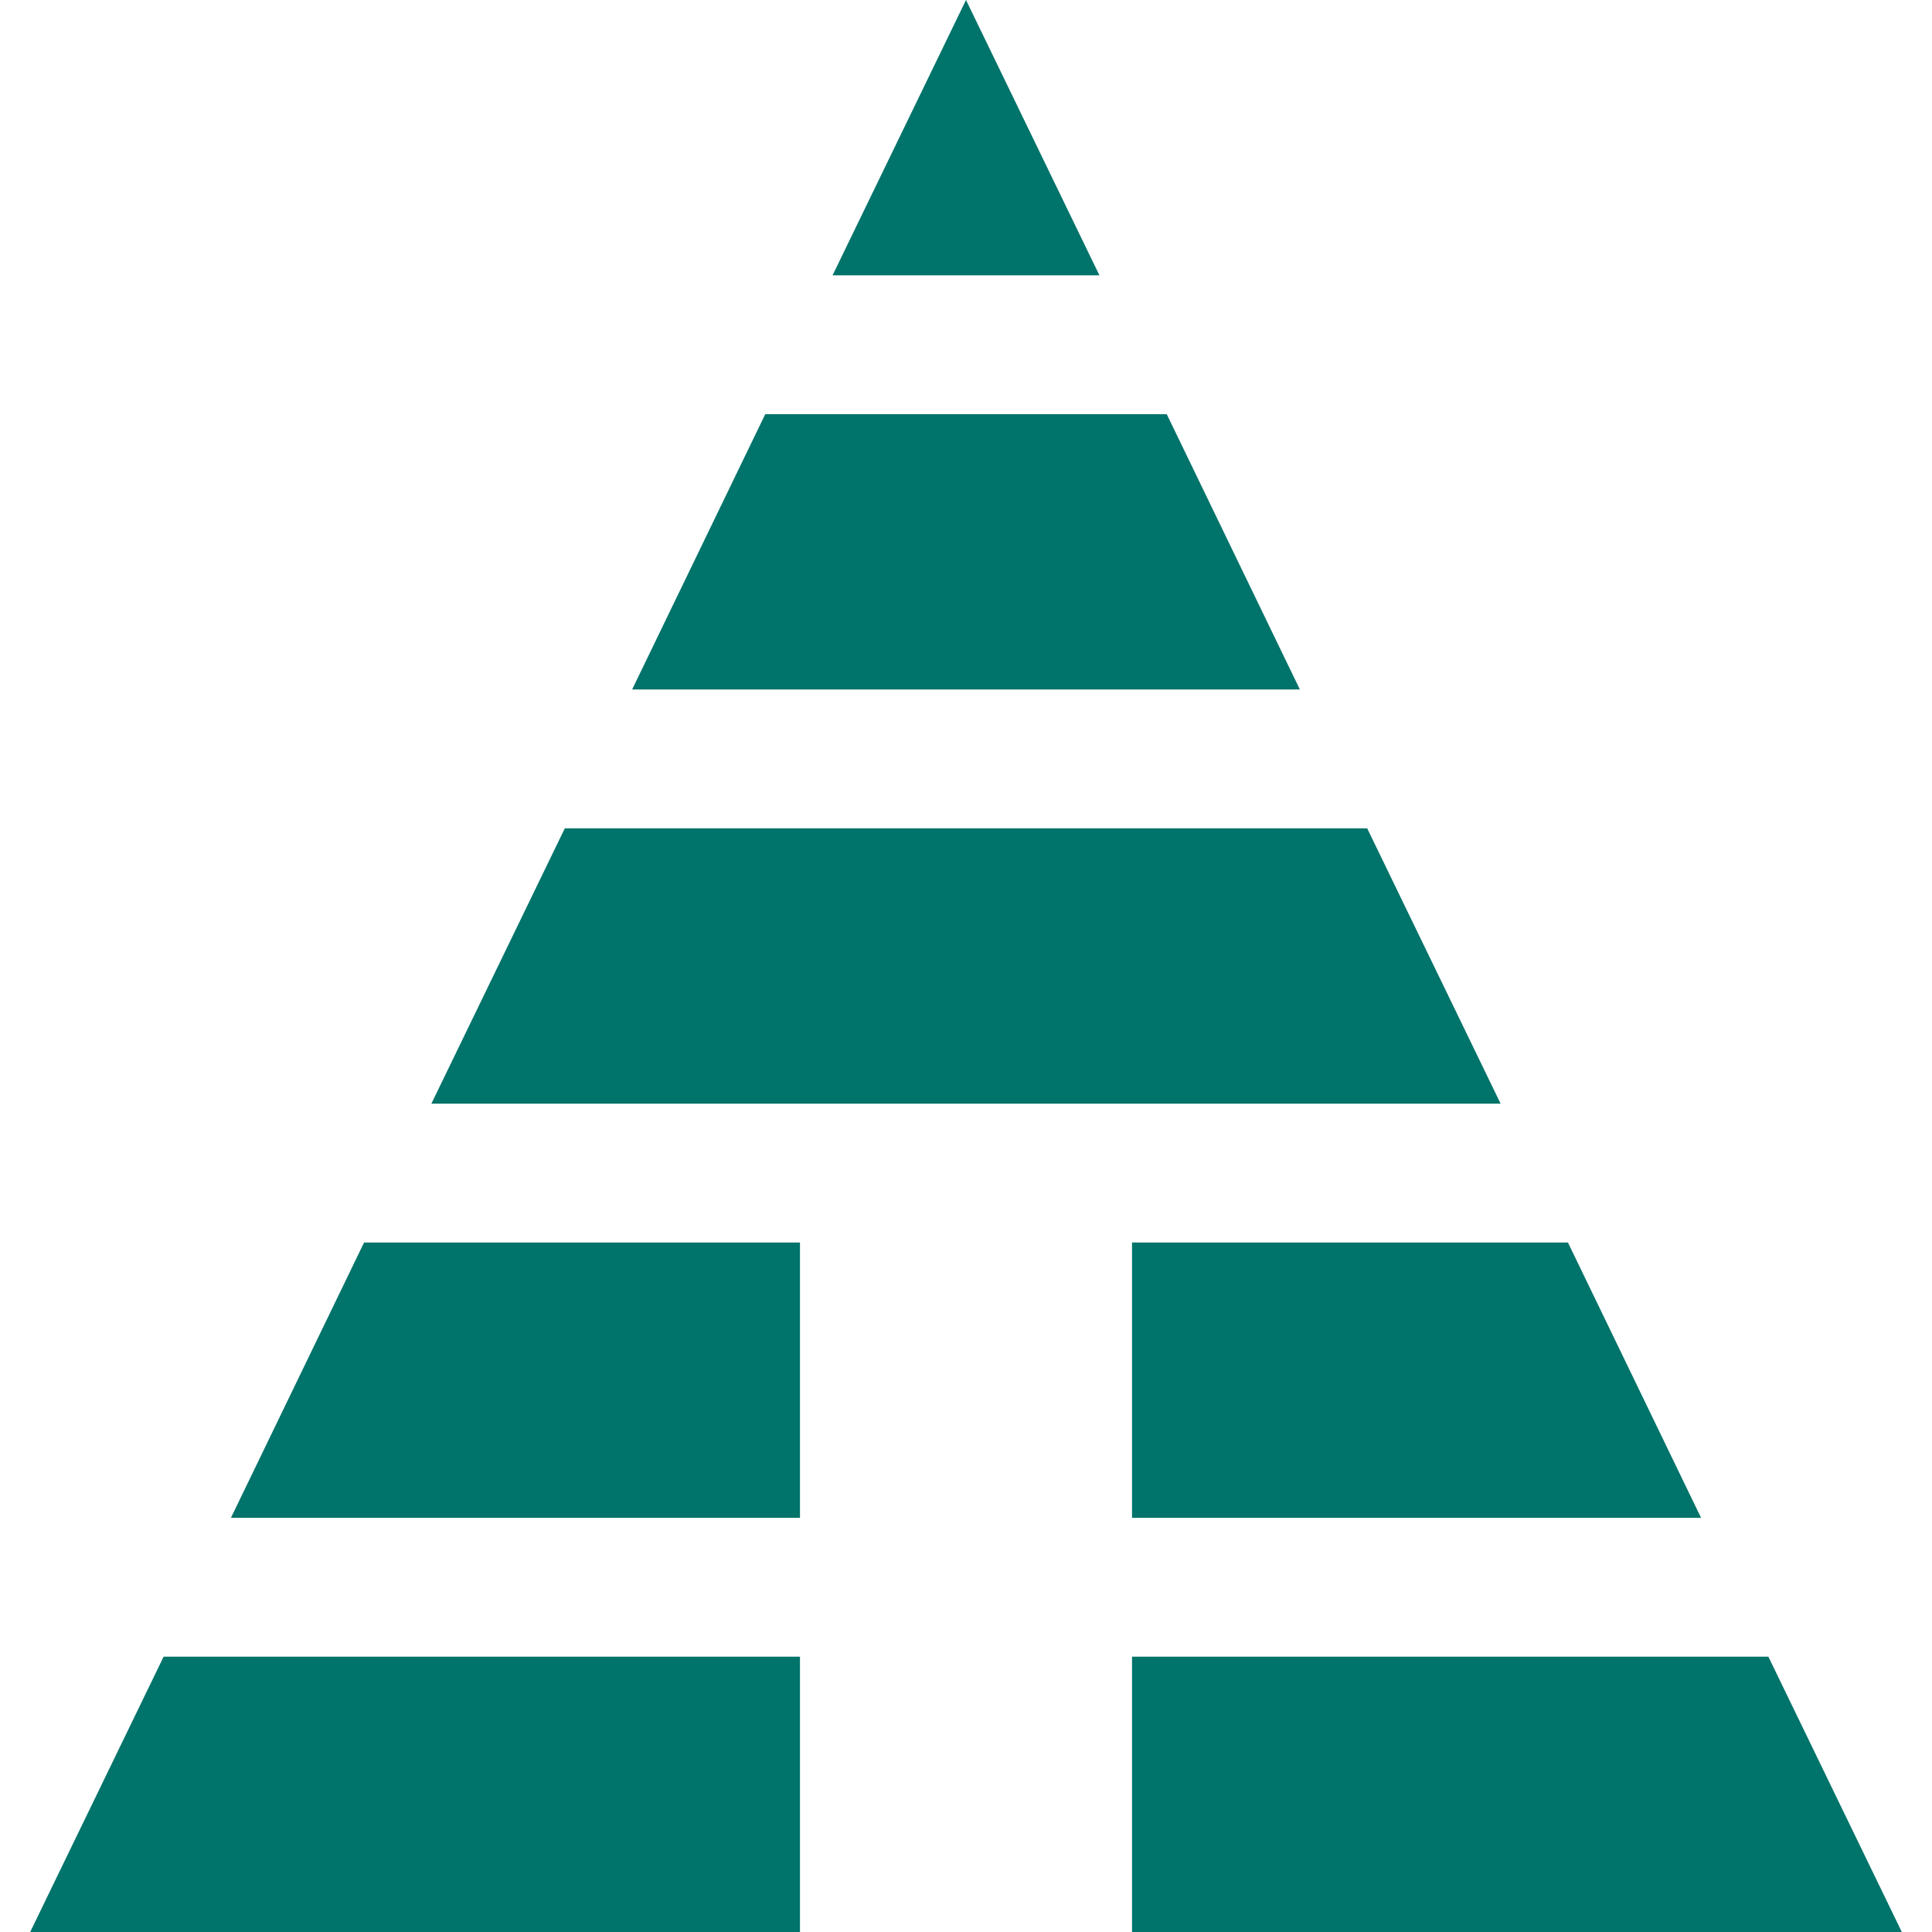
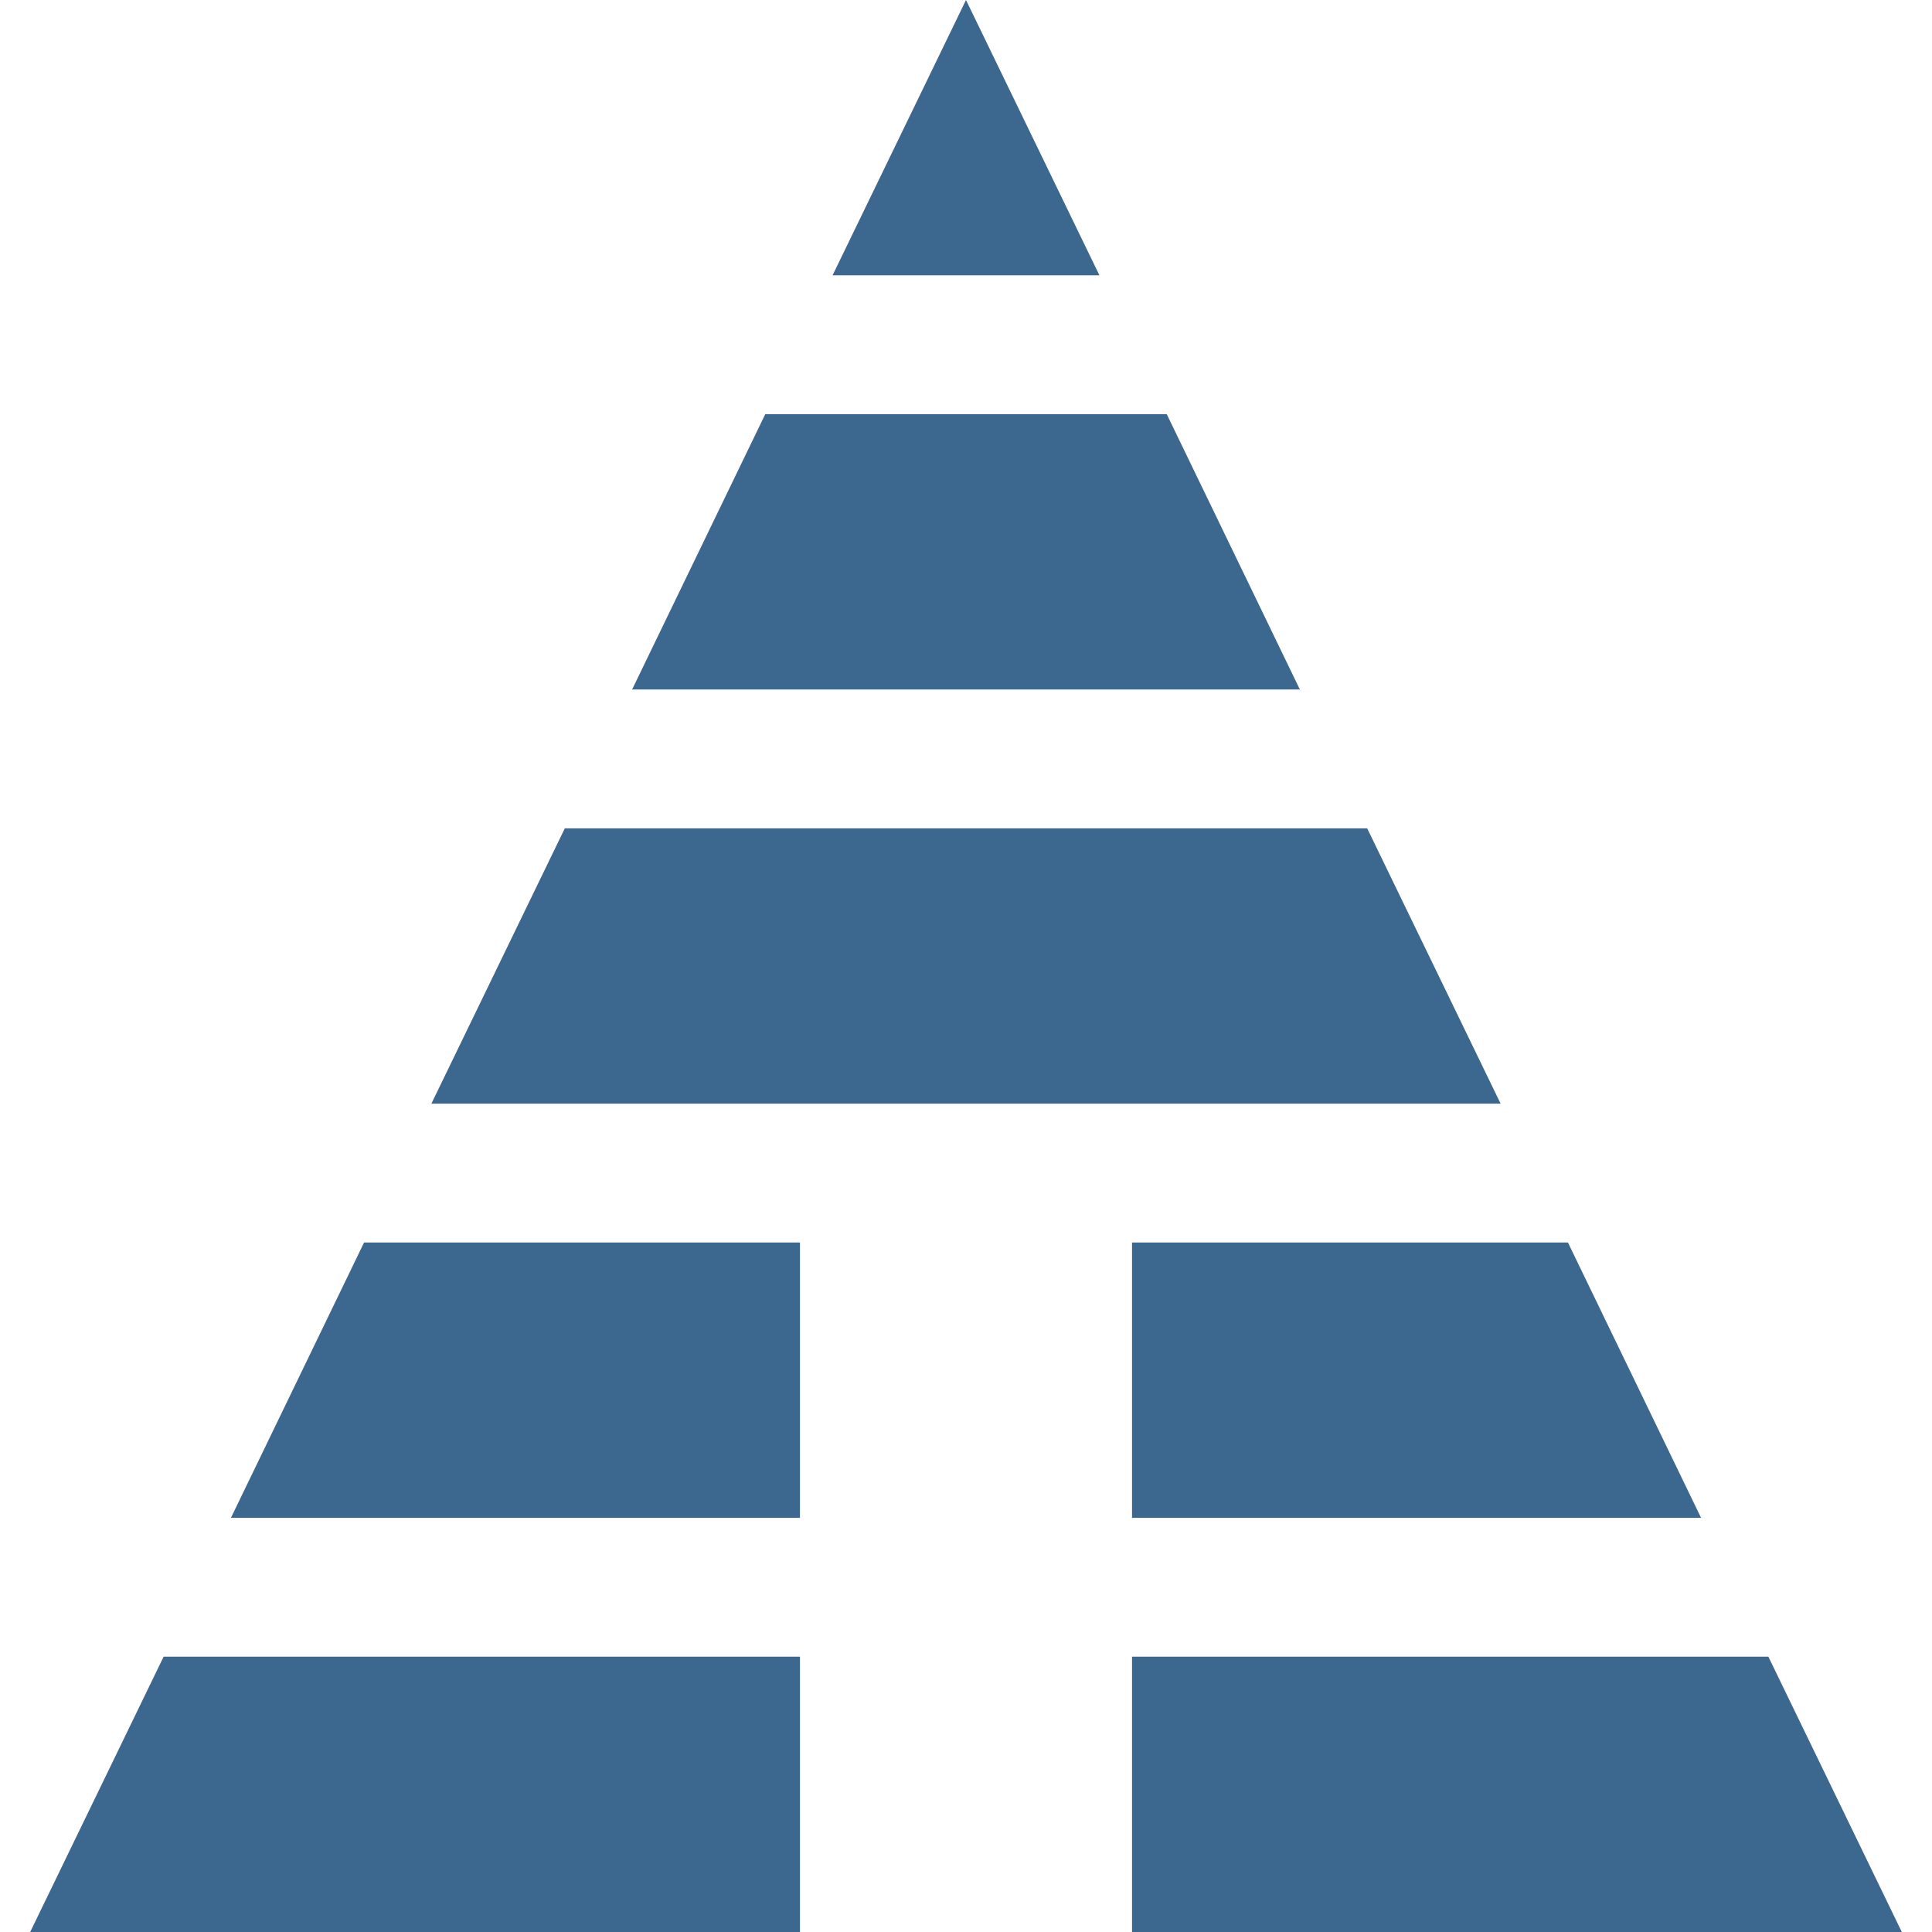
<svg xmlns="http://www.w3.org/2000/svg" viewBox="0 0 64 64" width="64" height="64" role="img" aria-label="Austin Pro">
-   <path d="M32.00 0.00L32.00 0.00L36.42 9.12L27.58 9.12Z" fill="#00736A" />
-   <path d="M25.35 13.72L38.65 13.72L43.06 22.84L20.94 22.84Z" fill="#00736A" />
-   <path d="M18.71 27.44L45.29 27.44L49.71 36.56L14.29 36.56Z" fill="#00736A" />
-   <path d="M12.06 41.16L26.50 41.16L26.50 50.28L7.65 50.28Z" fill="#00736A" />
-   <path d="M37.50 41.16L51.94 41.16L56.35 50.28L37.50 50.28Z" fill="#00736A" />
-   <path d="M5.42 54.88L26.50 54.88L26.50 64.00L1.00 64.00Z" fill="#00736A" />
-   <path d="M37.50 54.88L58.58 54.88L63.00 64.00L37.50 64.00Z" fill="#00736A" />
+   <path d="M32.00 0.00L32.00 0.00L36.42 9.12L27.58 9.12Z" fill="#3C678F" />
+   <path d="M25.35 13.72L38.65 13.72L43.06 22.84L20.94 22.84Z" fill="#3C678F" />
+   <path d="M18.71 27.44L45.29 27.44L49.71 36.56L14.29 36.56Z" fill="#3C678F" />
+   <path d="M12.06 41.16L26.50 41.16L26.50 50.28L7.65 50.28Z" fill="#3C678F" />
+   <path d="M37.50 41.16L51.94 41.16L56.35 50.28L37.50 50.28Z" fill="#3C678F" />
+   <path d="M5.42 54.88L26.50 54.88L26.50 64.00L1.00 64.00Z" fill="#3C678F" />
+   <path d="M37.50 54.88L58.58 54.88L63.00 64.00L37.50 64.00Z" fill="#3C678F" />
</svg>
